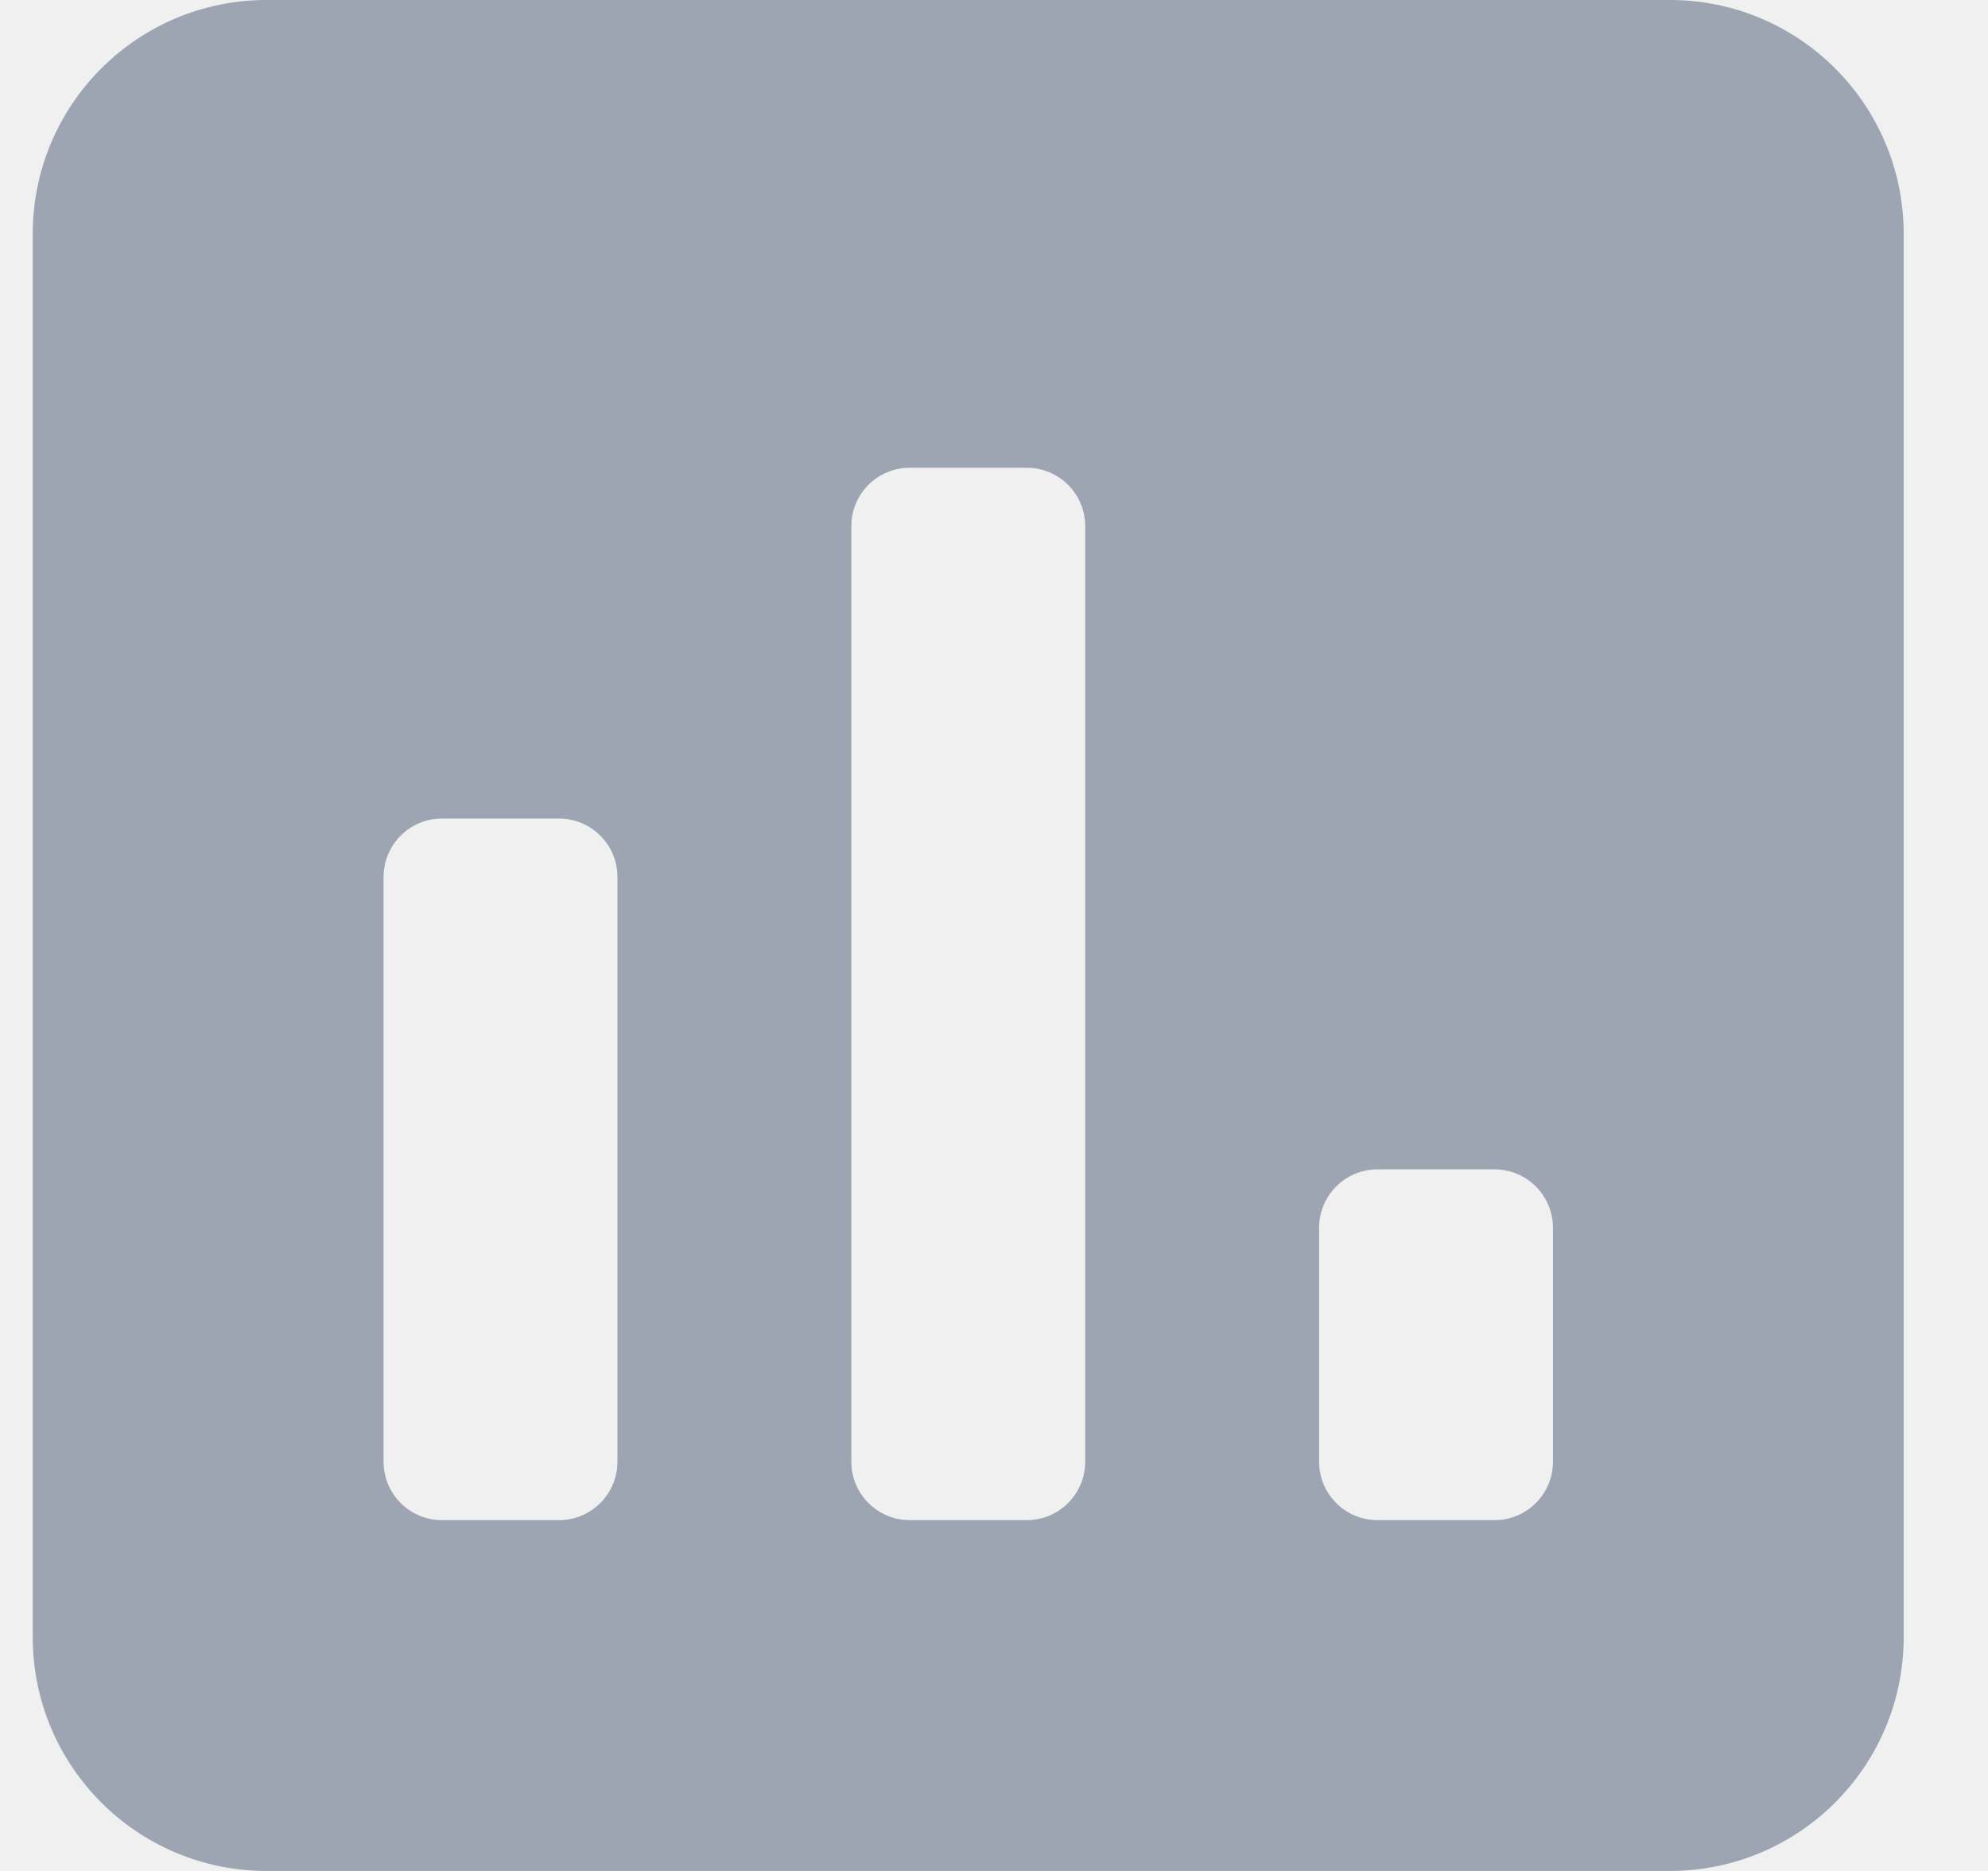
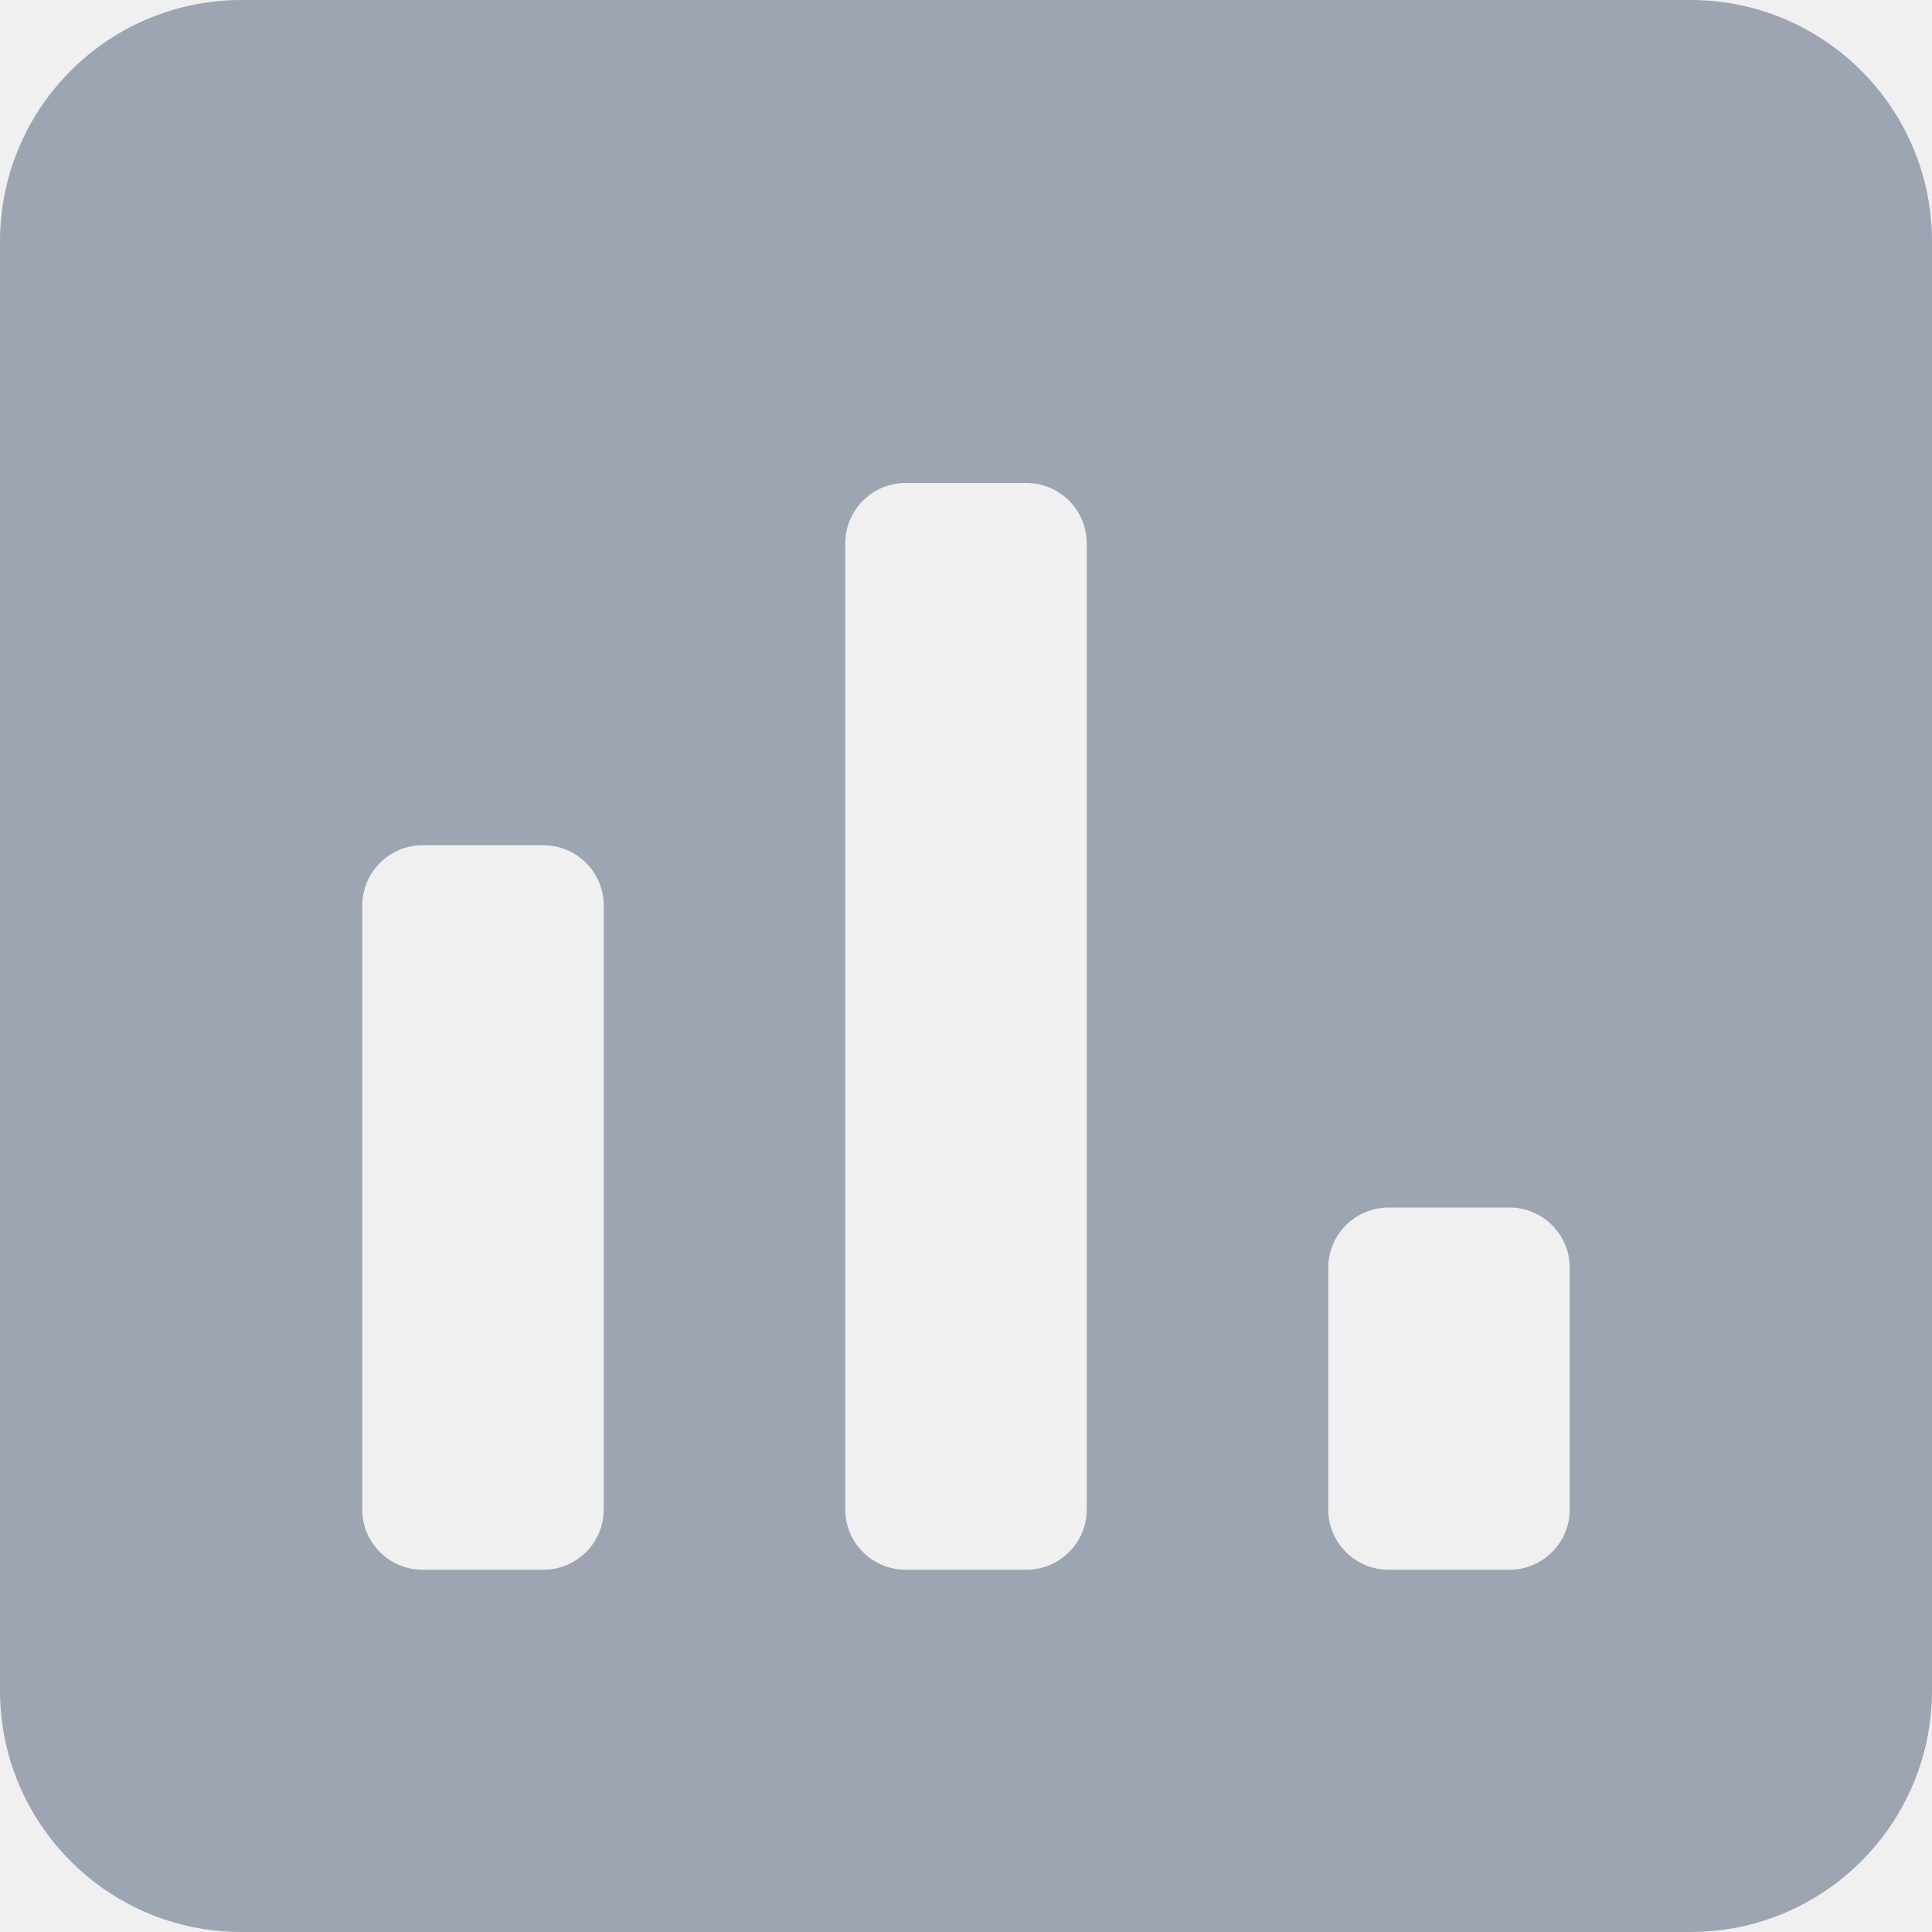
- <svg xmlns="http://www.w3.org/2000/svg" width="17" height="16" viewBox="0 0 17 16" fill="none">
-   <g clip-path="url(#clip0_12_8093)">
-     <path fill-rule="evenodd" clip-rule="evenodd" d="M2.28 0C1.175 0 0.28 0.895 0.28 2V14C0.28 15.105 1.175 16 2.28 16H14.28C15.384 16 16.279 15.105 16.279 14V2C16.279 0.895 15.384 0 14.28 0H2.28ZM7.78 4C7.503 4 7.28 4.224 7.28 4.5V12.5C7.28 12.776 7.503 13 7.78 13H8.78C9.056 13 9.28 12.776 9.28 12.5V4.5C9.28 4.224 9.056 4 8.78 4H7.78ZM3.78 7C3.503 7 3.28 7.224 3.28 7.5V12.5C3.28 12.776 3.503 13 3.78 13H4.78C5.056 13 5.28 12.776 5.28 12.5V7.5C5.28 7.224 5.056 7 4.78 7H3.78ZM11.28 10.5C11.28 10.224 11.503 10 11.78 10H12.78C13.056 10 13.28 10.224 13.28 10.5V12.5C13.28 12.776 13.056 13 12.78 13H11.78C11.503 13 11.28 12.776 11.28 12.5V10.5Z" fill="#9CA5B1" />
+ <svg xmlns="http://www.w3.org/2000/svg" width="16" height="16" viewBox="0 0 16 16" fill="none">
+   <g clip-path="url(#a)">
+     <path fill-rule="evenodd" clip-rule="evenodd" d="M2 0a2 2 0 0 0-2 2v12a2 2 0 0 0 2 2h12a2 2 0 0 0 2-2V2a2 2 0 0 0-2-2zm5.5 4a.5.5 0 0 0-.5.5v8a.5.5 0 0 0 .5.5h1a.5.5 0 0 0 .5-.5v-8a.5.5 0 0 0-.5-.5zm-4 3a.5.5 0 0 0-.5.5v5a.5.5 0 0 0 .5.5h1a.5.5 0 0 0 .5-.5v-5a.5.5 0 0 0-.5-.5zm7.5 3.5a.5.5 0 0 1 .5-.5h1a.5.5 0 0 1 .5.5v2a.5.5 0 0 1-.5.5h-1a.5.5 0 0 1-.5-.5z" fill="#9CA5B1" />
  </g>
  <defs>
-     <clipPath id="clip0_12_8093">
-       <rect width="16" height="16" fill="white" transform="translate(0.279541)" />
+     <clipPath id="a">
+       <path fill="#fff" d="M0 0h16v16H0z" />
    </clipPath>
  </defs>
</svg>
